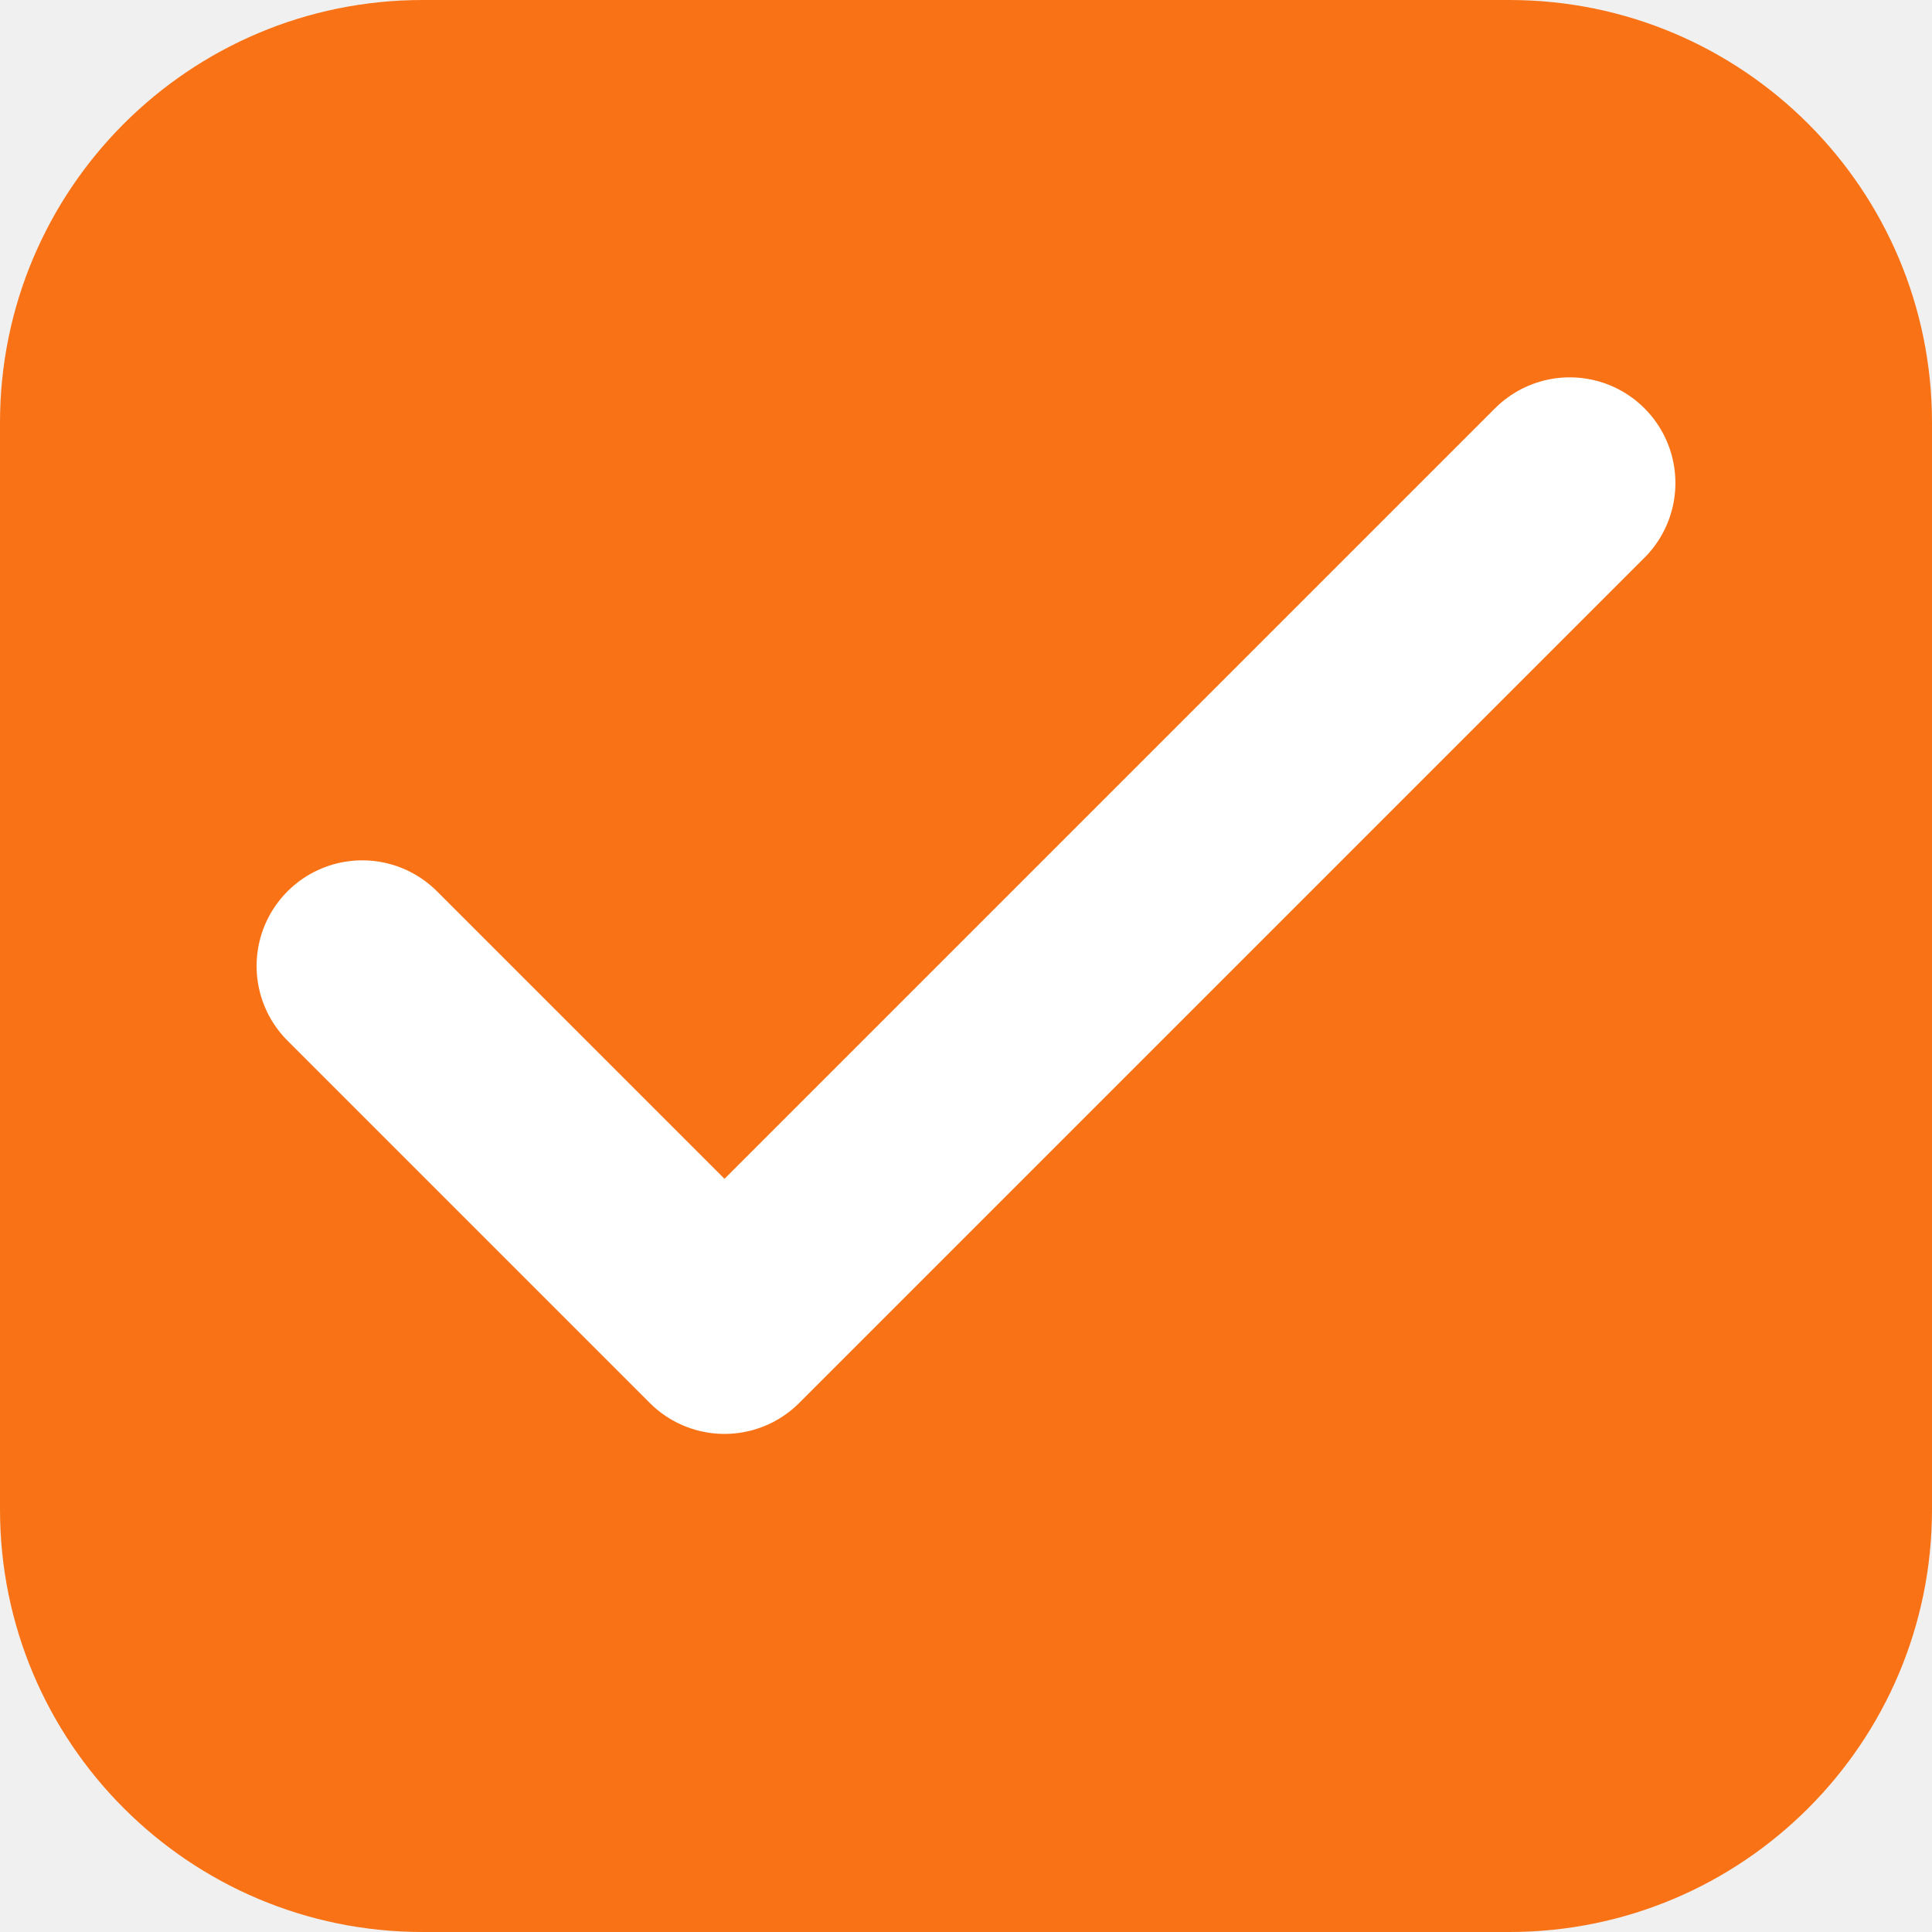
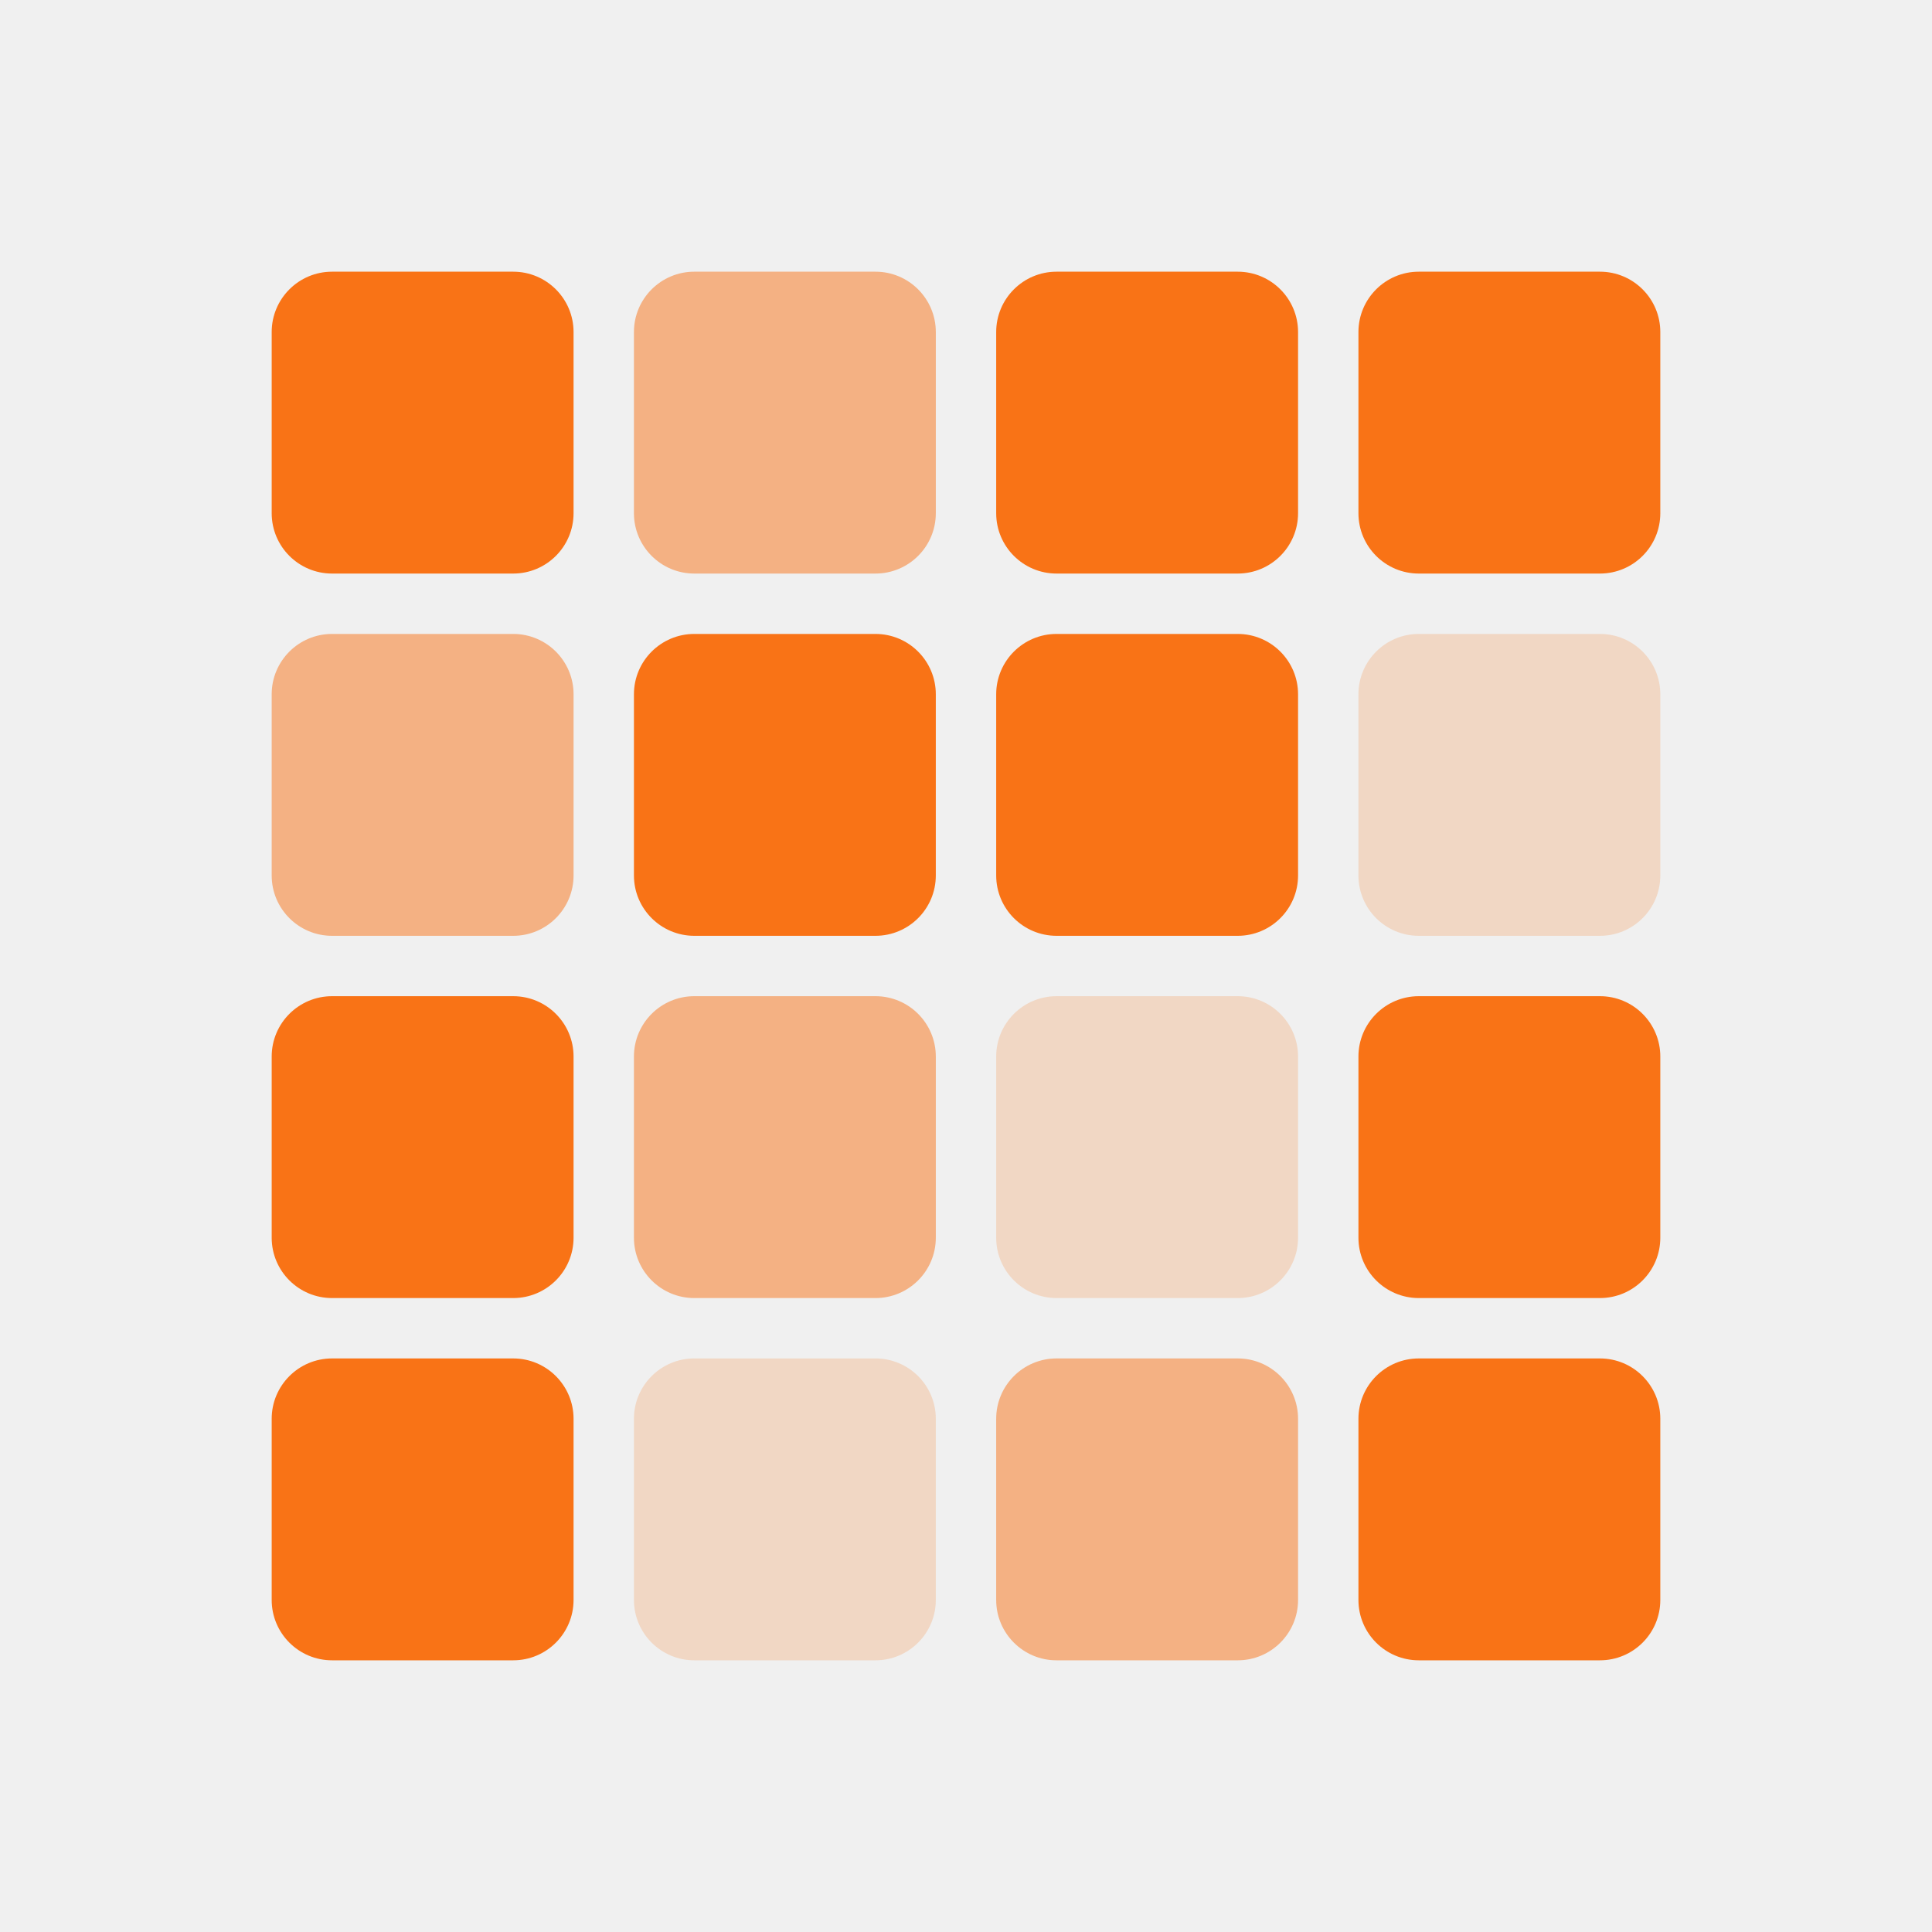
- <svg xmlns="http://www.w3.org/2000/svg" viewBox="0 0 32 32">
-   <rect width="32" height="32" rx="7" fill="#f97316" />
-   <polyline points="26,8 12,22 6,16" fill="none" stroke="white" stroke-width="3.5" stroke-linecap="round" stroke-linejoin="round" />
+ <svg xmlns="http://www.w3.org/2000/svg" viewBox="0 0 64 64" fill="none">
+   <rect x="9" y="9" width="10" height="10" rx="2" fill="#f97316" />
+   <rect x="21" y="9" width="10" height="10" rx="2" fill="rgba(249,115,22,0.5)" />
+   <rect x="33" y="9" width="10" height="10" rx="2" fill="#f97316" />
+   <rect x="45" y="9" width="10" height="10" rx="2" fill="#f97316" />
+   <rect x="9" y="21" width="10" height="10" rx="2" fill="rgba(249,115,22,0.5)" />
+   <rect x="21" y="21" width="10" height="10" rx="2" fill="#f97316" />
+   <rect x="33" y="21" width="10" height="10" rx="2" fill="#f97316" />
+   <rect x="45" y="21" width="10" height="10" rx="2" fill="rgba(249,115,22,0.2)" />
+   <rect x="9" y="33" width="10" height="10" rx="2" fill="#f97316" />
+   <rect x="21" y="33" width="10" height="10" rx="2" fill="rgba(249,115,22,0.5)" />
+   <rect x="33" y="33" width="10" height="10" rx="2" fill="rgba(249,115,22,0.2)" />
+   <rect x="45" y="33" width="10" height="10" rx="2" fill="#f97316" />
+   <rect x="9" y="45" width="10" height="10" rx="2" fill="#f97316" />
+   <rect x="21" y="45" width="10" height="10" rx="2" fill="rgba(249,115,22,0.2)" />
+   <rect x="33" y="45" width="10" height="10" rx="2" fill="rgba(249,115,22,0.5)" />
+   <rect x="45" y="45" width="10" height="10" rx="2" fill="#f97316" />
</svg>
